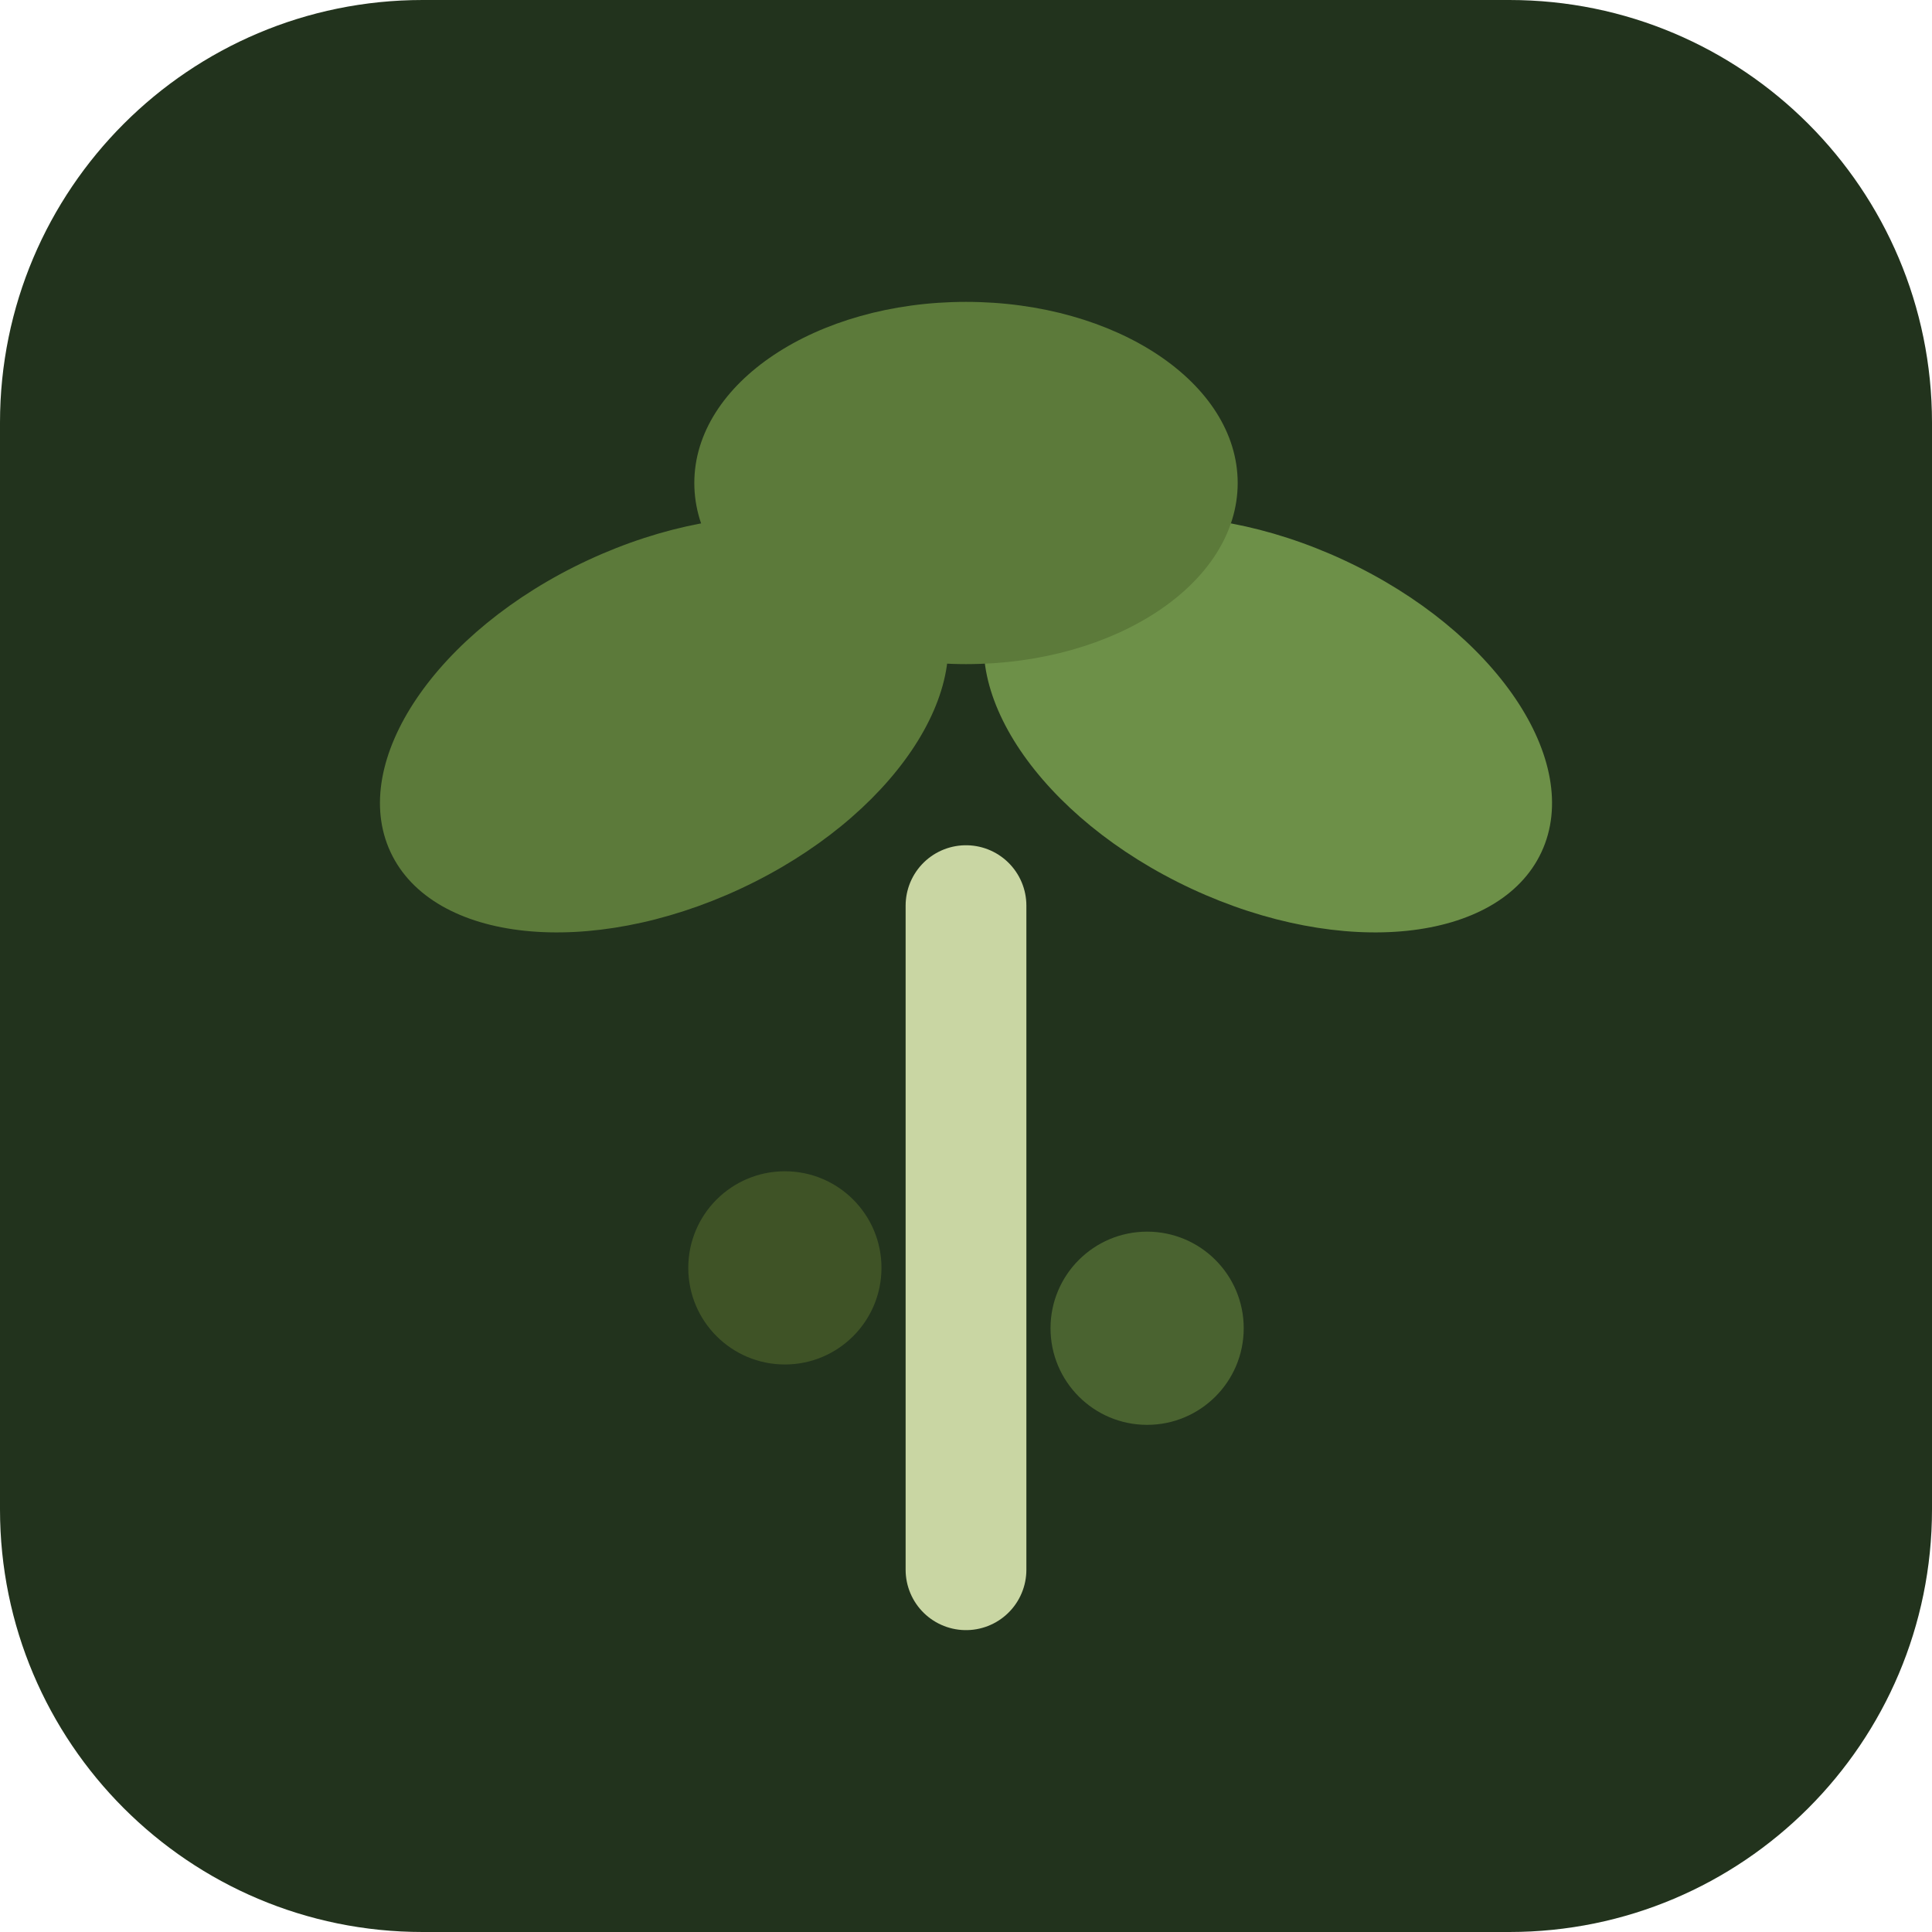
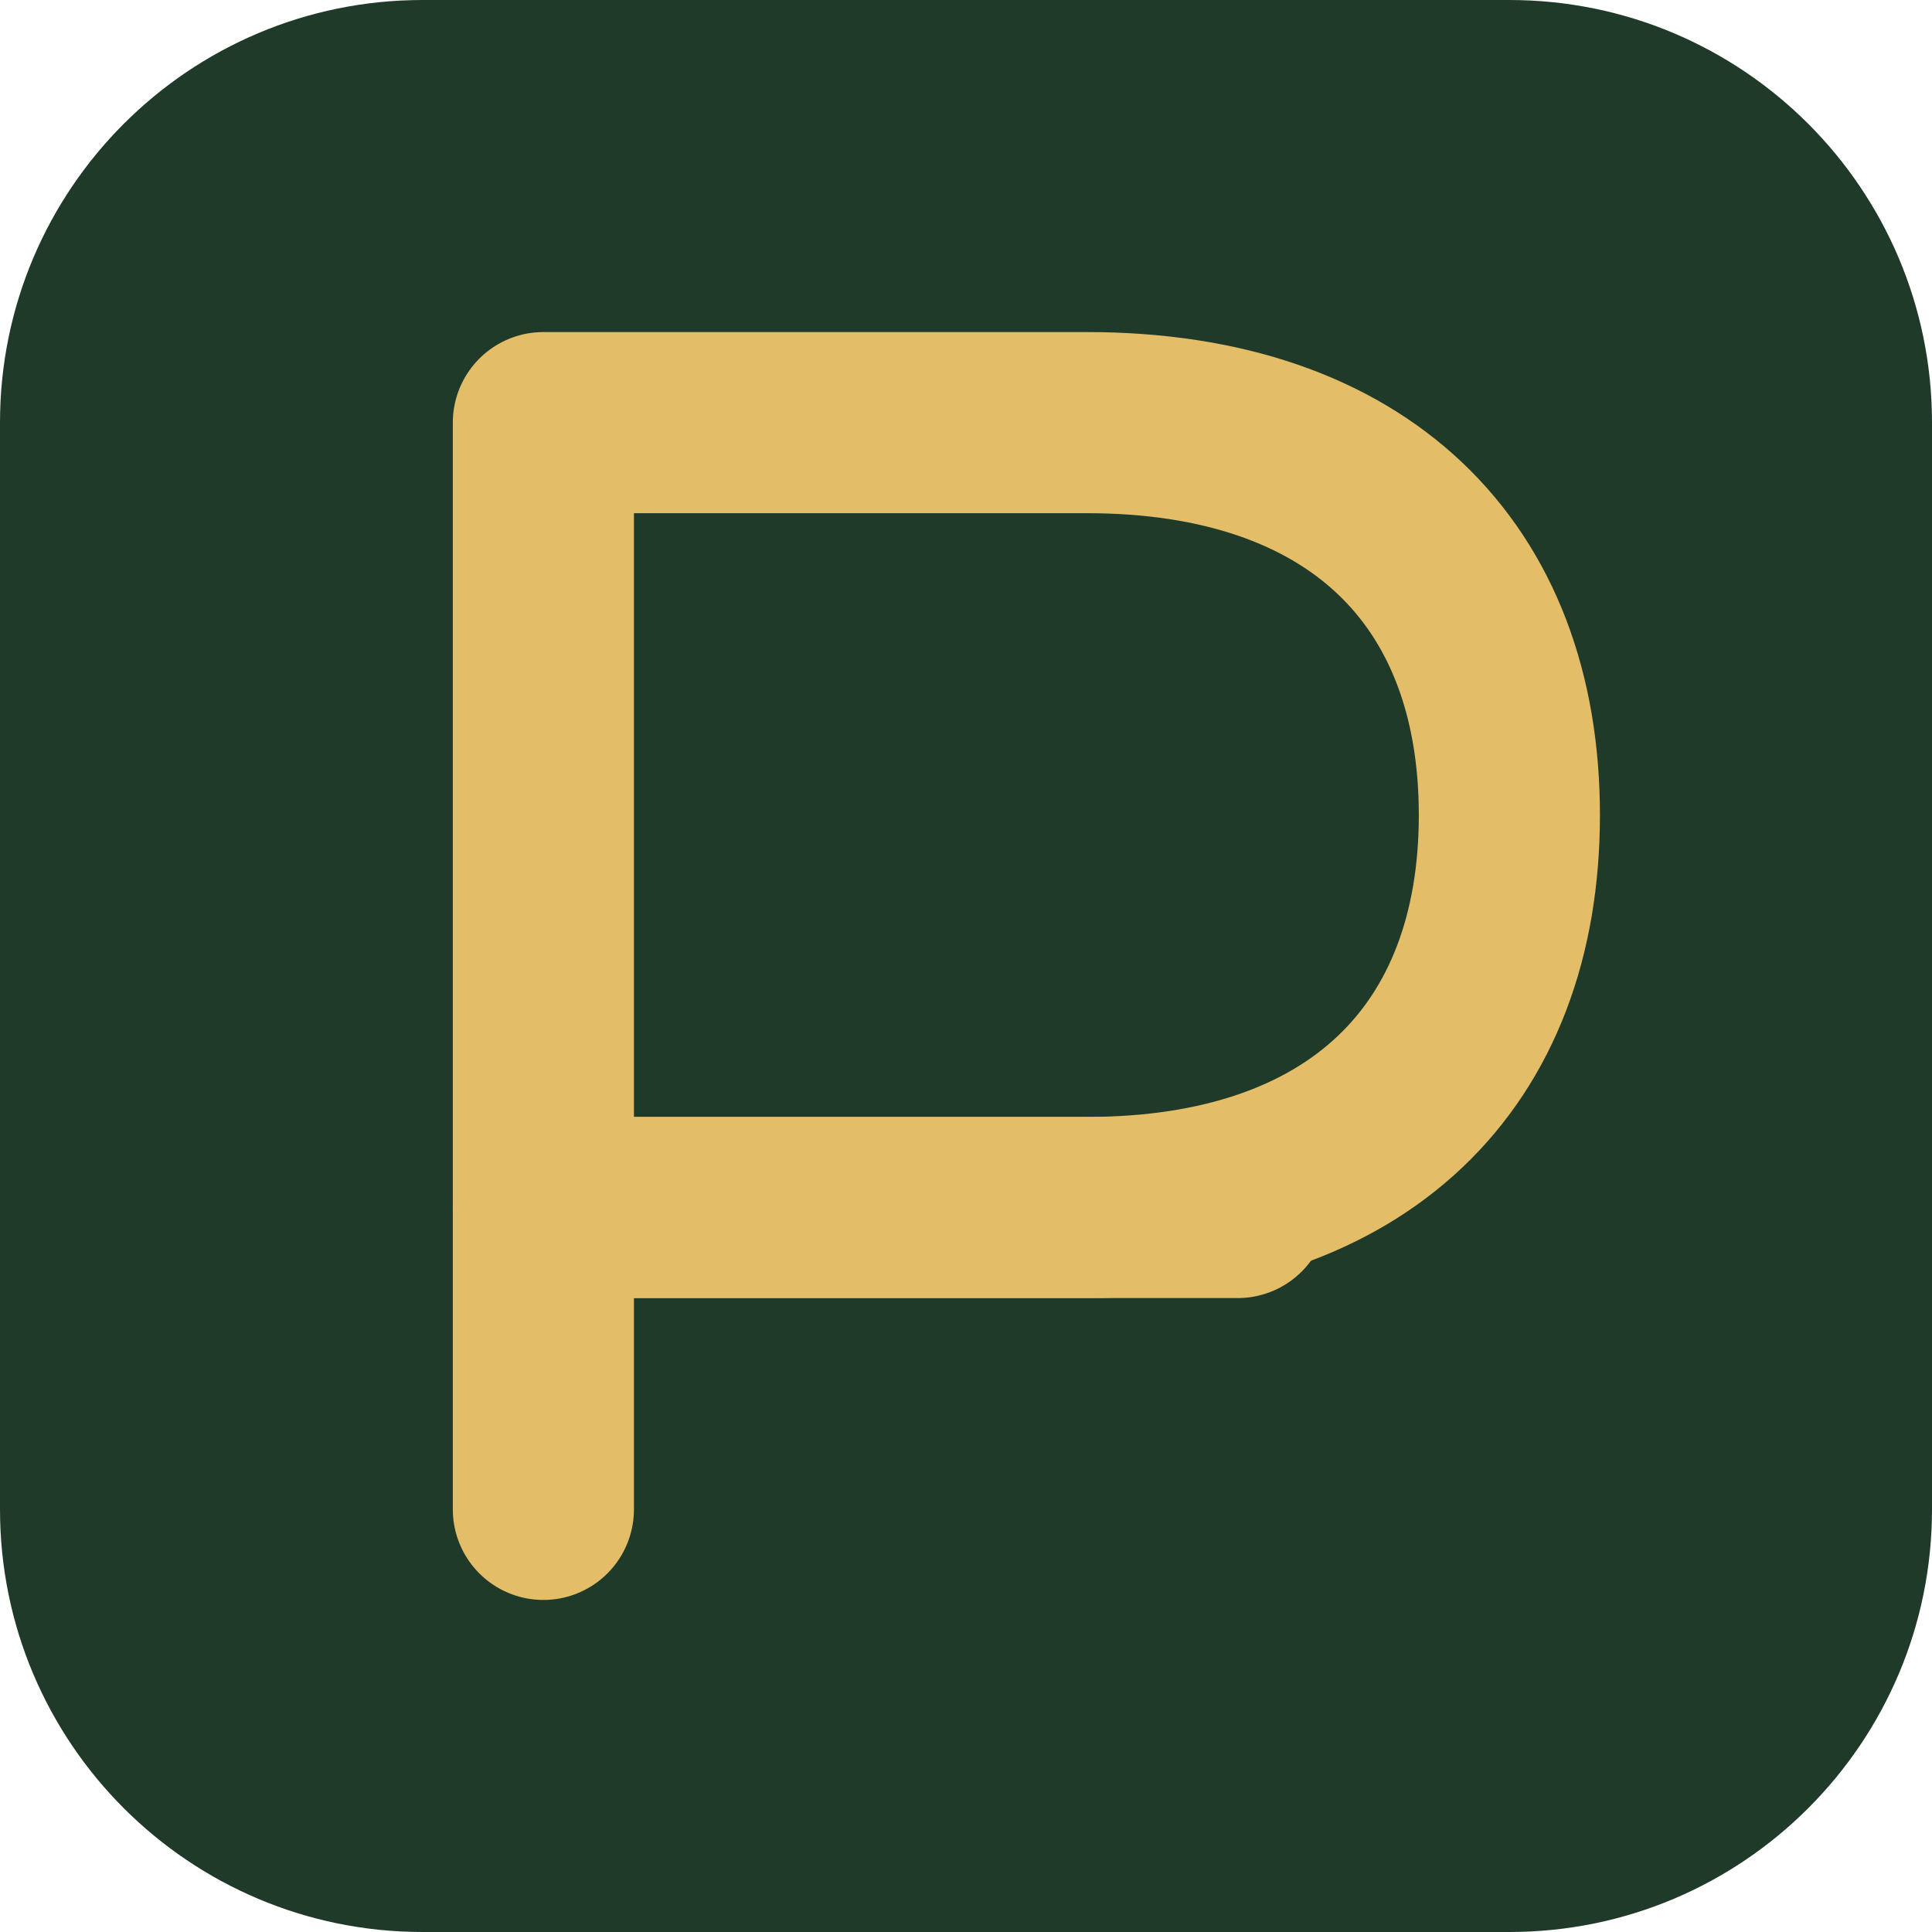
<svg xmlns="http://www.w3.org/2000/svg" viewBox="0 0 64 64">
-   <rect width="64" height="64" rx="14" fill="#22331d" />
-   <path d="M32 52 V30" stroke="#c9d6a3" stroke-width="4" stroke-linecap="round" />
-   <ellipse cx="22" cy="24" rx="10" ry="6" fill="#5c7a3a" transform="rotate(-25 22 24)" />
-   <ellipse cx="42" cy="24" rx="10" ry="6" fill="#6d9048" transform="rotate(25 42 24)" />
-   <ellipse cx="32" cy="16" rx="9" ry="6" fill="#5c7a3a" />
-   <circle cx="26" cy="42" r="3.2" fill="#3f5326" />
-   <circle cx="38" cy="44" r="3.2" fill="#4a6330" />
+   <rect width="64" height="64" rx="14" fill="#203a2a" />
+   <path d="M18 50V14h18c9 0 14 5 14 13S45 40 36 40H18" fill="none" stroke="#e3bd68" stroke-width="6" stroke-linecap="round" stroke-linejoin="round" />
+   <path d="M18 40h23" stroke="#e3bd68" stroke-width="6" stroke-linecap="round" />
</svg>
